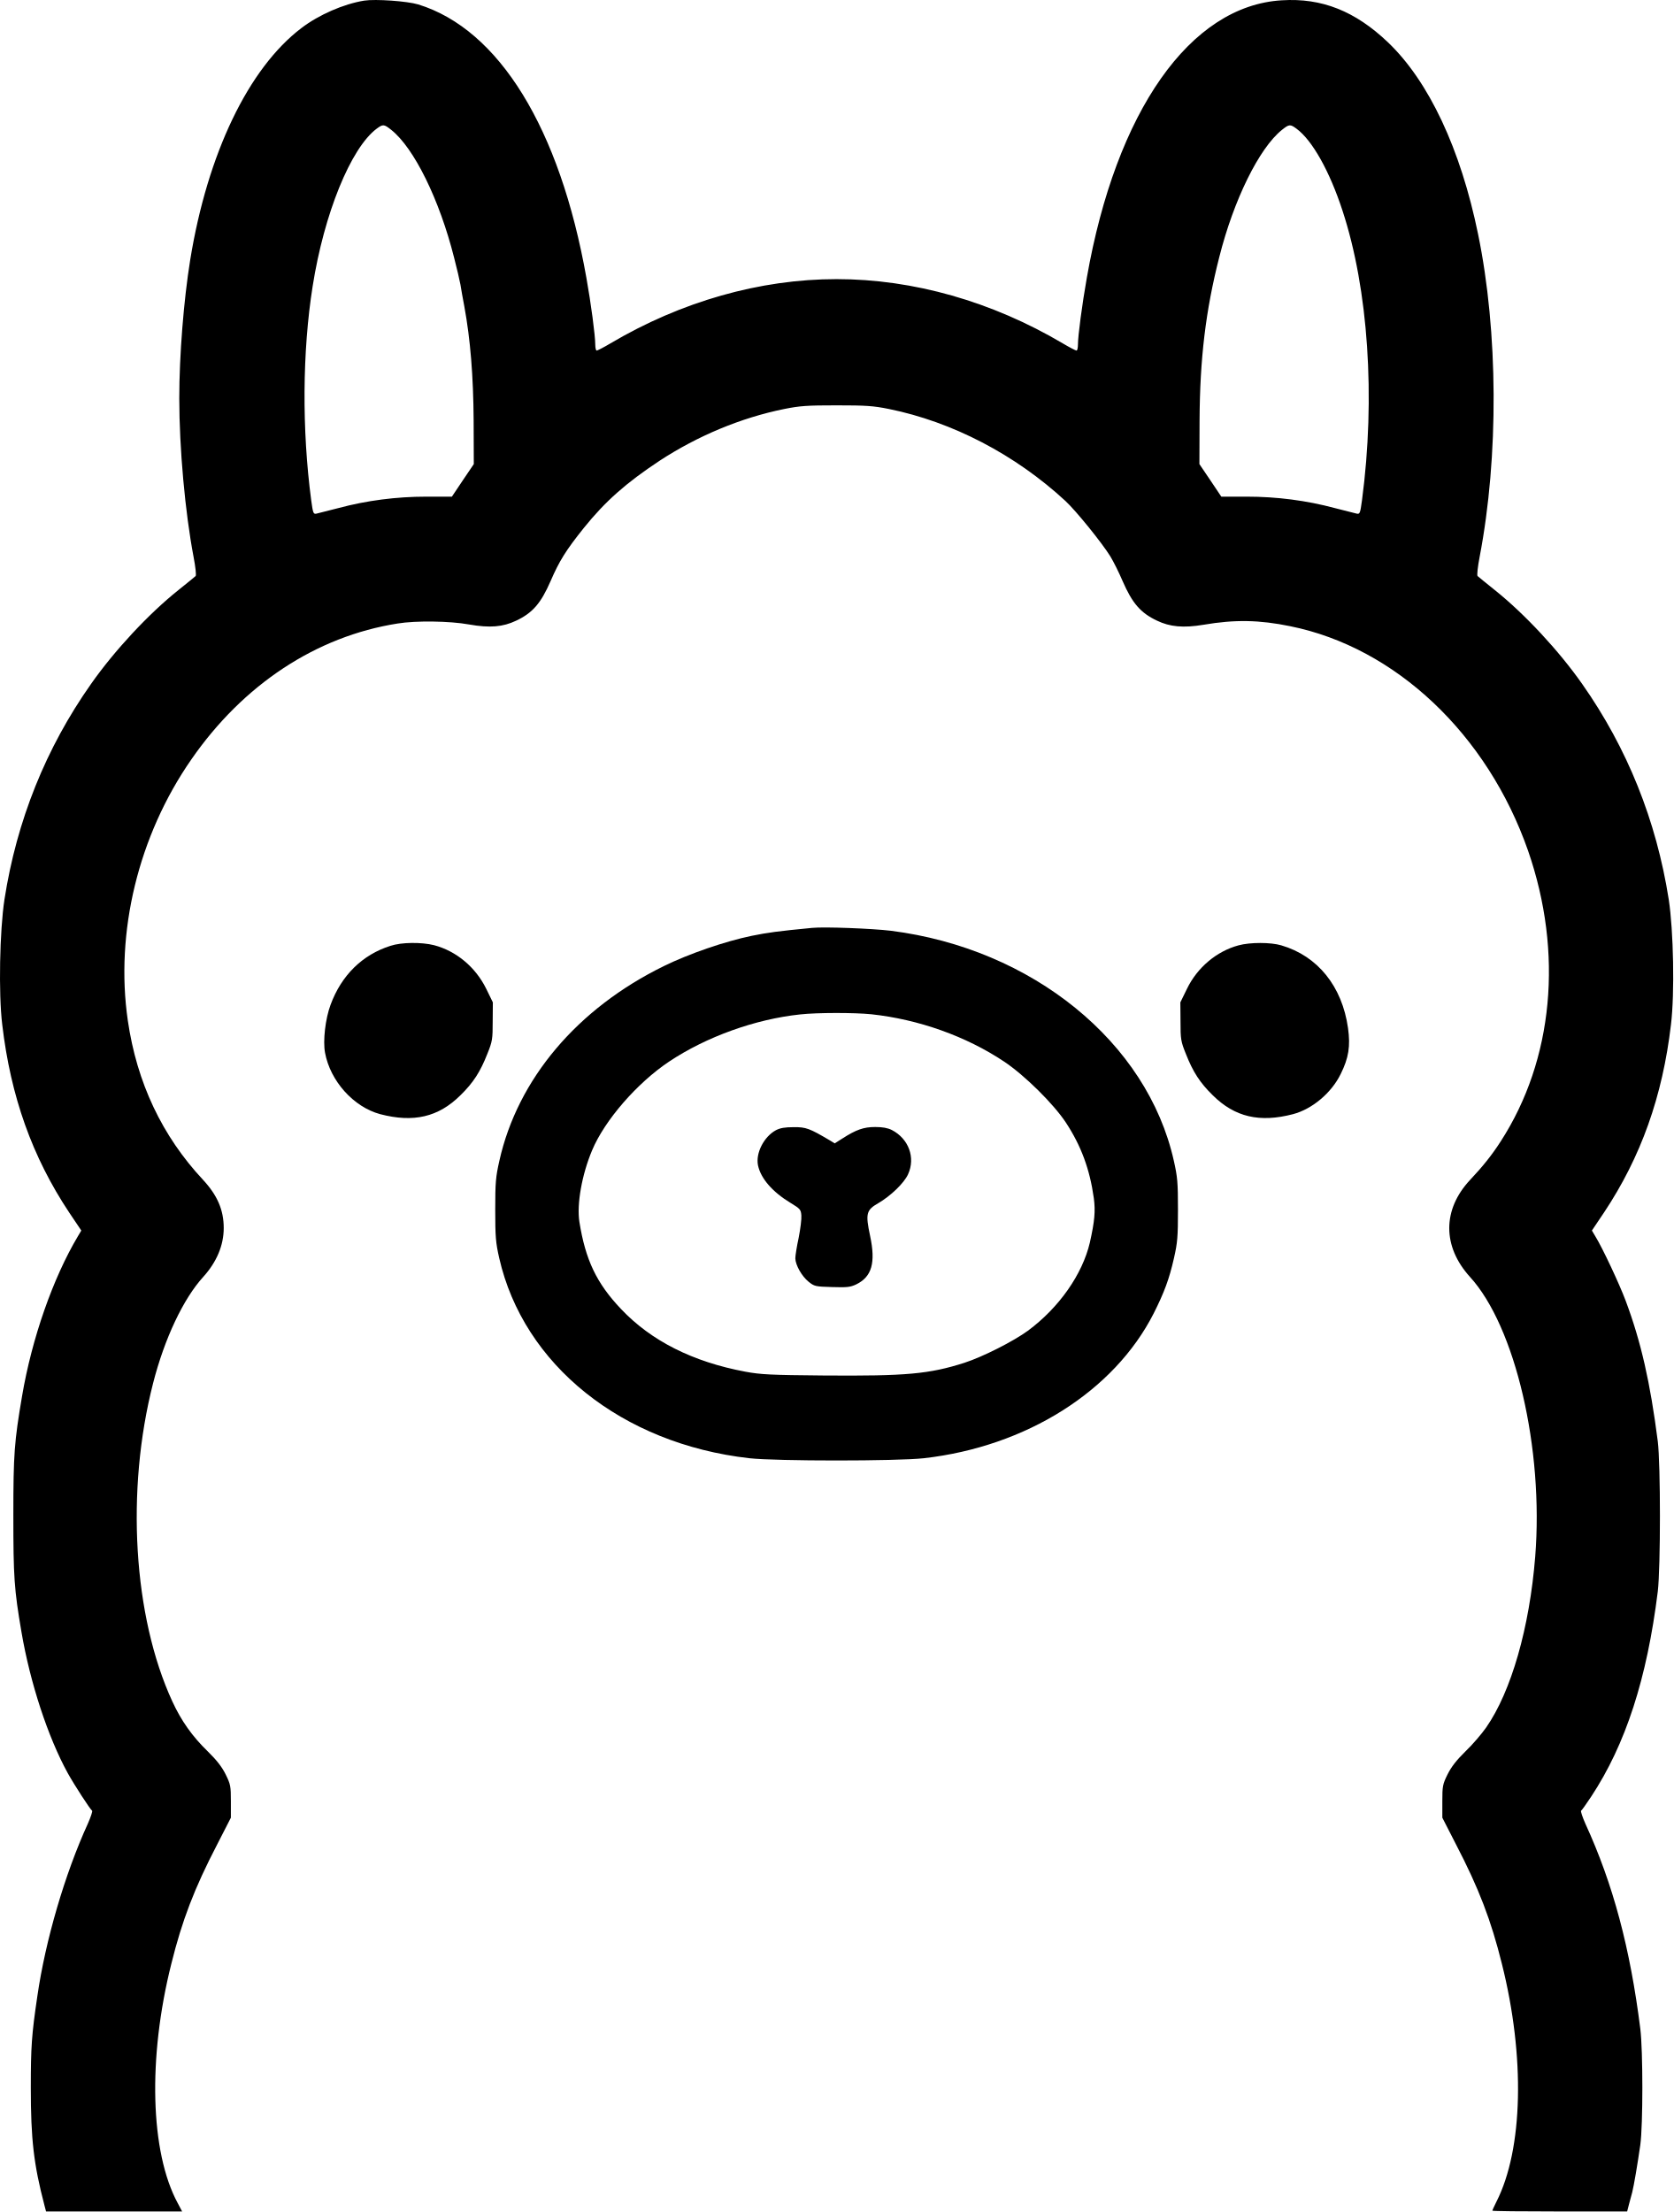
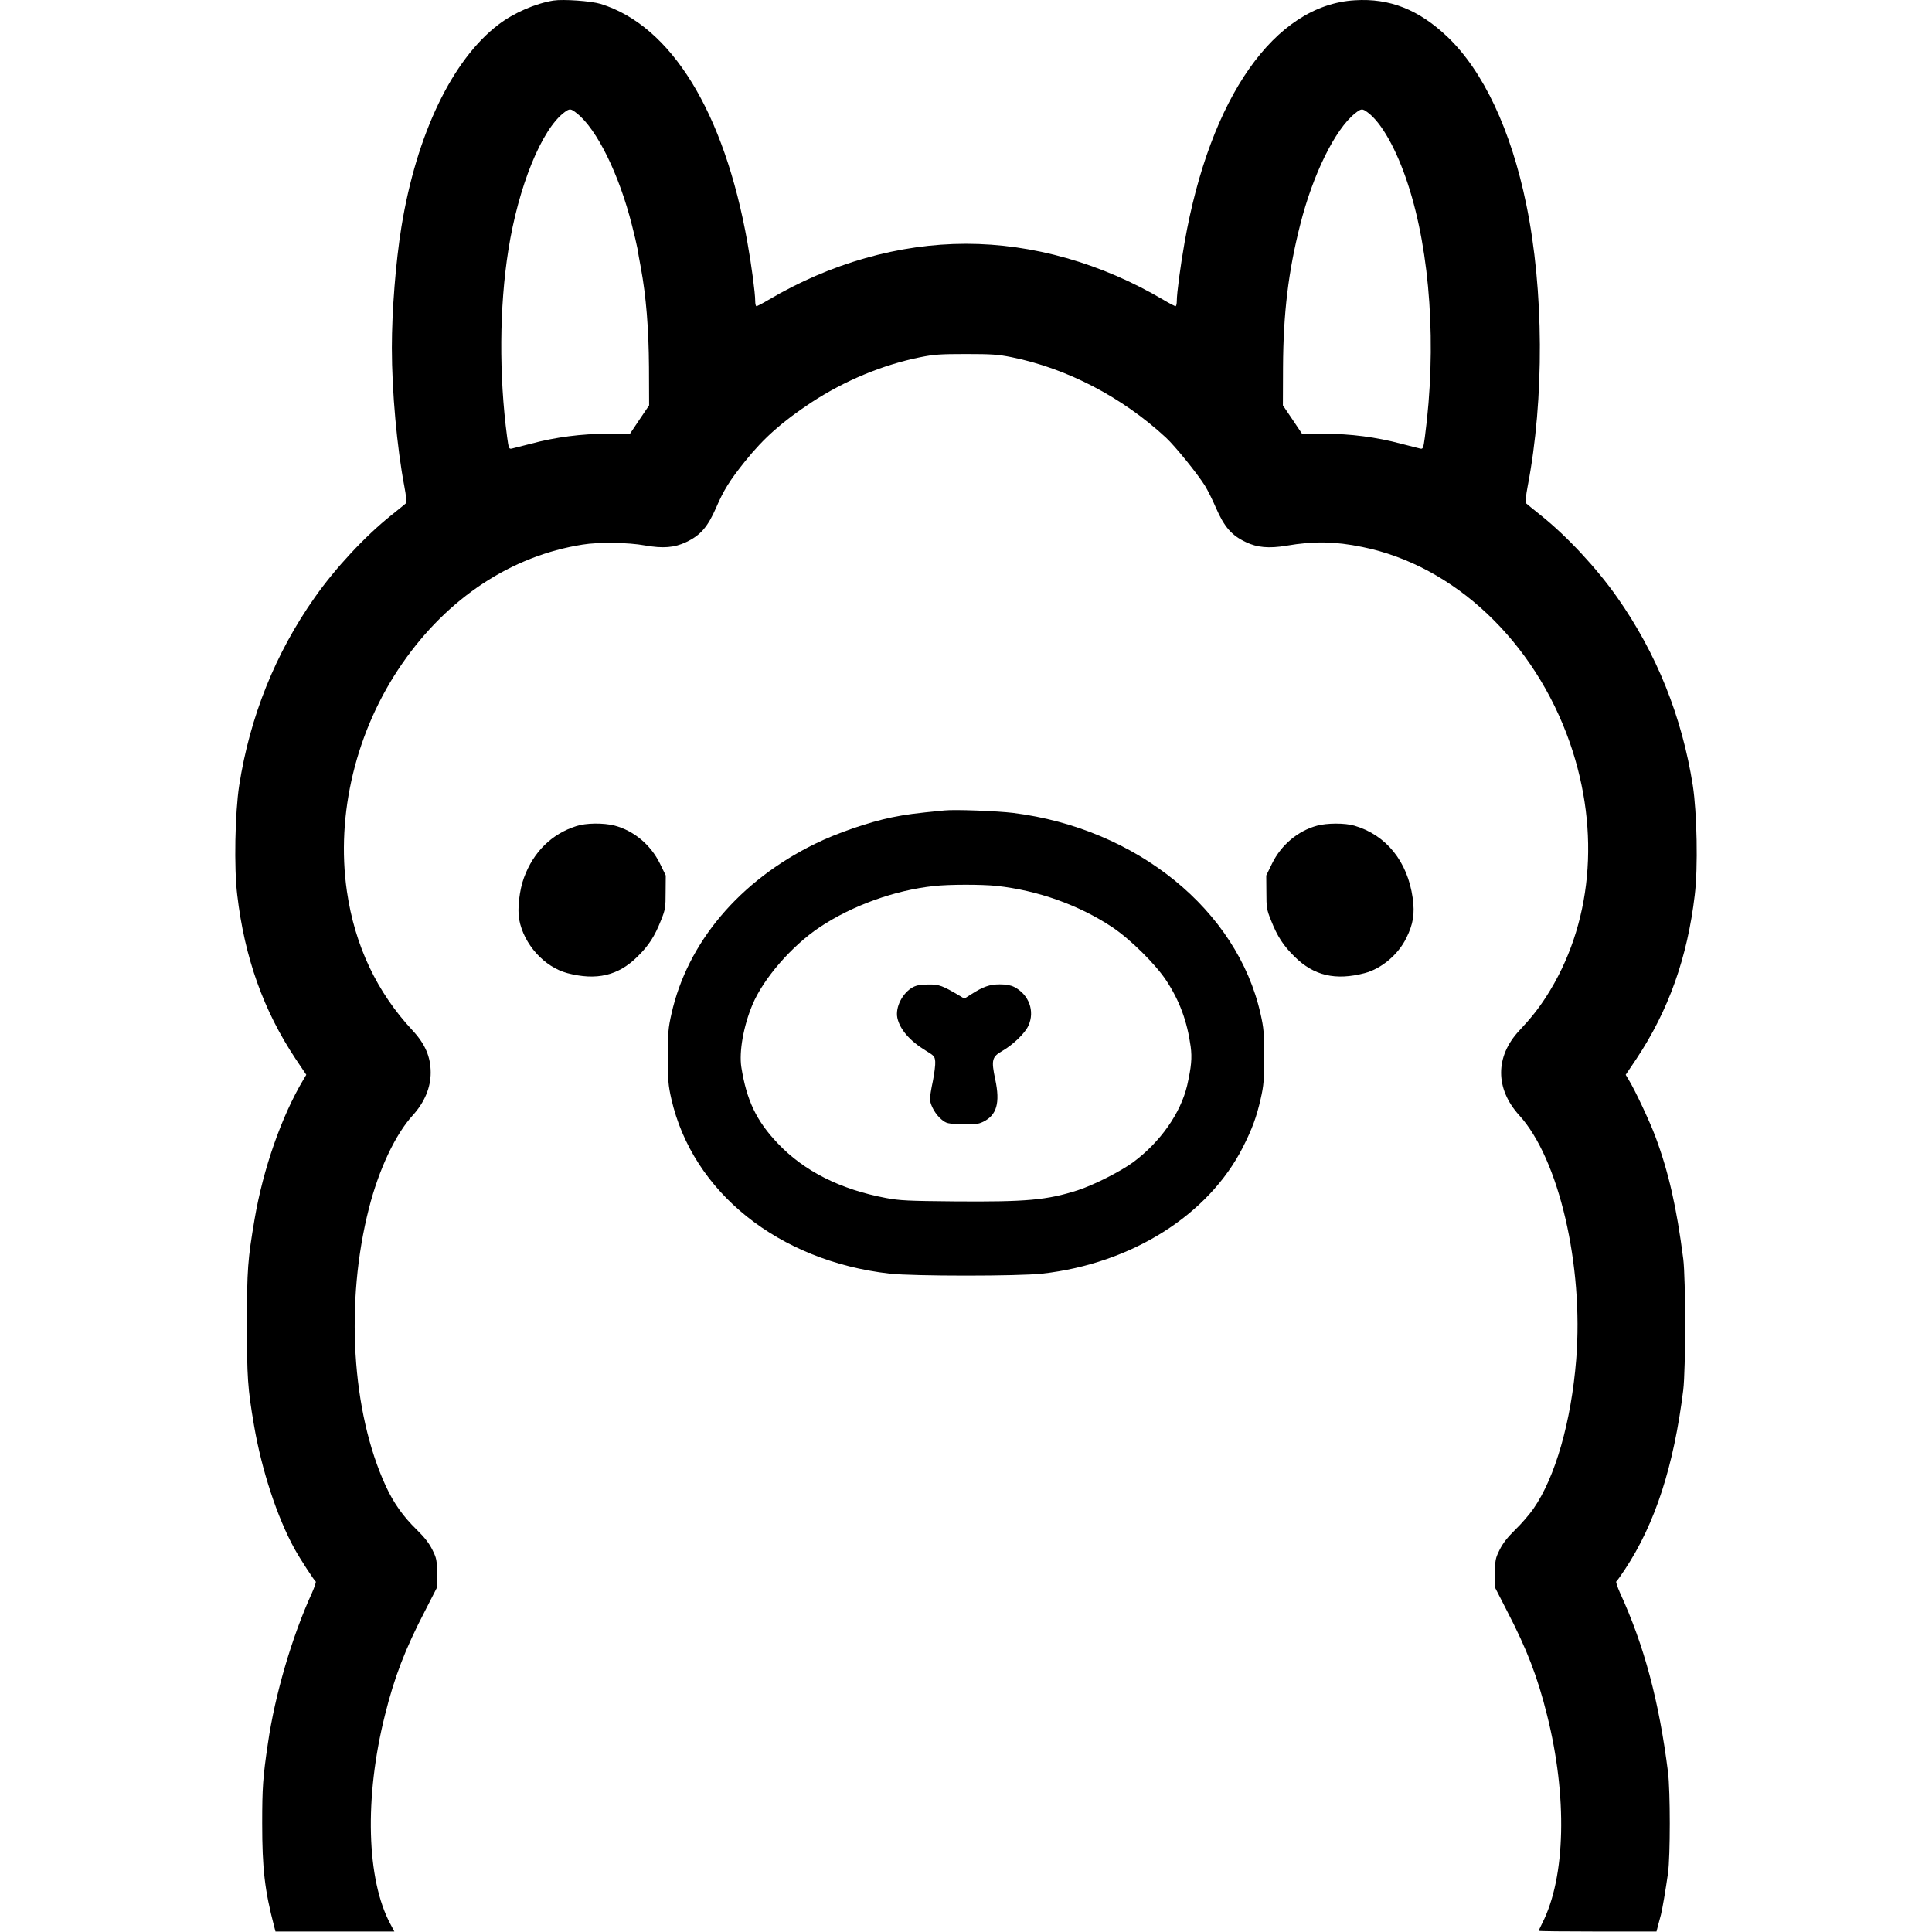
- <svg xmlns="http://www.w3.org/2000/svg" width="646" height="854" viewBox="0 0 646 854" fill="none">
+ <svg xmlns="http://www.w3.org/2000/svg" width="854" height="854" viewBox="-104 0 854 854" fill="none">
  <path d="M140.629 0.24C132.66 1.527 123.097 5.696 116.354 10.845C95.941 26.354 80.125 59.273 73.444 100.283C70.93 115.792 69.214 137.309 69.214 153.738C69.214 173.109 71.482 197.874 74.731 214.977C75.466 218.778 75.834 222.15 75.528 222.395C75.283 222.64 72.279 225.092 68.907 227.789C57.383 236.984 44.203 251.145 35.13 264.08C17.721 288.784 6.442 316.86 1.721 347.265C-0.118 359.28 -0.608 383.555 0.863 395.57C4.112 423.278 12.449 446.695 26.732 468.151L31.391 475.078L30.042 477.346C20.479 493.407 12.326 516.64 8.526 538.953C5.522 556.608 5.154 561.328 5.154 584.99C5.154 608.837 5.461 613.557 8.281 630.047C11.652 649.786 18.518 670.689 26.18 684.605C28.694 689.141 34.824 698.581 35.559 699.072C35.805 699.194 35.069 701.462 33.904 704.098C25.077 723.408 17.537 749.093 14.411 770.733C12.204 785.567 11.897 790.349 11.897 805.981C11.897 825.903 13.001 835.589 17.169 851.466L17.782 853.795H44.019H70.317L68.601 850.546C57.996 830.93 57.015 794.517 66.149 758.166C70.317 741.369 75.037 729.048 83.865 712.067L89.137 701.769V695.455C89.137 689.57 89.014 688.896 87.114 685.034C85.642 682.091 83.681 679.578 80.187 676.145C74.24 670.383 69.949 664.314 66.516 656.835C51.437 624.1 48.494 575.489 59.099 534.049C63.513 516.762 70.808 501.376 78.47 492.978C83.681 487.215 86.378 480.779 86.378 474.097C86.378 467.17 83.926 461.469 78.409 455.523C62.593 438.604 52.846 418.006 49.352 394.038C44.387 359.893 53.398 322.683 73.873 293.198C93.918 264.263 122.055 245.689 153.503 240.724C160.552 239.559 173.732 239.743 181.088 241.092C189.119 242.502 194.145 242.072 199.295 239.62C205.67 236.617 208.858 232.877 212.597 224.295C215.907 216.633 218.482 212.464 225.409 203.821C233.746 193.461 241.776 186.411 254.649 177.89C269.362 168.266 286.097 161.278 302.771 157.906C308.839 156.68 311.659 156.496 323 156.496C334.341 156.496 337.161 156.68 343.229 157.906C367.688 162.872 391.964 175.5 411.335 193.399C415.503 197.261 425.495 209.644 428.683 214.794C429.909 216.816 432.055 221.108 433.403 224.295C437.142 232.877 440.33 236.617 446.705 239.62C451.671 242.011 456.881 242.502 464.605 241.214C476.804 239.13 486.183 239.314 498.137 241.766C538.841 249.98 574.273 283.512 589.966 328.446C603.636 367.862 599.774 409.118 579.422 440.626C575.989 445.96 572.556 450.251 567.591 455.523C556.863 466.986 556.863 481.208 567.53 492.978C585.062 512.165 596.035 559.367 592.724 600.99C590.518 628.453 583.468 653.035 573.782 666.95C572.066 669.402 568.511 673.57 565.813 676.145C562.319 679.578 560.358 682.091 558.886 685.034C556.986 688.896 556.863 689.57 556.863 695.455V701.769L562.135 712.067C570.963 729.048 575.683 741.369 579.851 758.166C588.863 794.027 588.066 829.704 577.767 849.995C576.909 851.711 576.173 853.305 576.173 853.489C576.173 853.673 587.882 853.795 602.226 853.795H628.218L628.892 851.159C629.26 849.75 629.873 847.604 630.179 846.378C630.854 843.681 632.202 835.712 633.306 828.049C634.348 820.325 634.348 791.881 633.306 783.299C629.383 752.158 622.823 727.454 612.096 704.098C610.931 701.462 610.195 699.194 610.44 699.072C610.747 698.888 612.463 696.436 614.302 693.677C627.666 673.448 635.88 648.008 640.049 614.415C641.152 605.158 641.152 565.374 640.049 556.485C637.106 533.559 633.551 517.988 627.666 502.234C625.214 495.675 618.716 481.821 615.958 477.346L614.609 475.078L619.268 468.151C633.551 446.695 641.888 423.278 645.137 395.57C646.608 383.555 646.118 359.28 644.279 347.265C639.497 316.798 628.279 288.845 610.87 264.08C601.797 251.145 588.617 236.984 577.093 227.789C573.721 225.092 570.717 222.64 570.472 222.395C570.166 222.15 570.534 218.778 571.269 214.977C578.687 176.296 578.441 128.053 570.656 90.352C563.913 57.495 551.653 31.381 535.837 16.301C523.209 4.286 510.336 -0.864 494.888 0.117C459.456 2.202 430.89 42.967 419.61 107.21C417.771 117.57 416.178 129.708 416.178 133.018C416.178 134.305 415.932 135.347 415.626 135.347C415.319 135.347 412.929 134.121 410.354 132.589C383.014 116.405 352.608 107.762 323 107.762C293.392 107.762 262.986 116.405 235.646 132.589C233.071 134.121 230.681 135.347 230.374 135.347C230.068 135.347 229.822 134.305 229.822 133.018C229.822 129.585 228.167 117.08 226.39 107.21C216.152 49.526 192.674 11.335 161.472 1.711C157.181 0.424 144.982 -0.434 140.629 0.24ZM151.051 50.139C159.878 57.127 169.686 77.111 175.326 99.486C176.368 103.532 177.471 108.191 177.778 109.907C178.023 111.563 178.697 115.302 179.249 118.183C181.64 131.179 182.743 145.217 182.866 162.32L182.927 179.178L178.697 185.43L174.468 191.744H164.598C153.074 191.744 141.61 193.216 130.637 196.158C126.714 197.139 122.913 198.12 122.178 198.304C121.013 198.549 120.829 198.181 120.155 193.154C116.538 165.875 116.722 135.654 120.707 110.52C125.12 82.506 135.419 57.127 145.472 49.649C147.863 47.871 148.292 47.932 151.051 50.139ZM500.589 49.71C506.658 54.185 513.34 66.077 518.305 81.28C528.297 111.685 531.117 153.431 525.845 193.154C525.171 198.181 524.987 198.549 523.822 198.304C523.087 198.12 519.286 197.139 515.363 196.158C504.39 193.216 492.926 191.744 481.402 191.744H471.532L467.303 185.43L463.073 179.178L463.134 162.32C463.257 138.535 465.464 119.961 470.735 99.302C476.314 77.111 486.183 57.127 494.949 50.139C497.708 47.932 498.137 47.871 500.589 49.71Z" fill="black" />
  <path d="M313.498 358.237C300.195 359.525 296.579 360.015 290.203 361.303C279.843 363.448 265.989 368.23 256.365 372.95C222.895 389.317 199.846 416.596 192.796 448.166C191.386 454.419 191.202 456.503 191.202 467.047C191.202 477.468 191.386 479.736 192.735 485.682C202.114 526.938 240.12 557.405 289.284 562.983C299.95 564.148 346.049 564.148 356.715 562.983C396.193 558.508 430.154 537.114 445.418 507.076C449.463 499.046 451.425 493.835 453.264 485.682C454.613 479.736 454.797 477.468 454.797 467.047C454.797 456.503 454.613 454.419 453.203 448.166C442.965 402.313 398.461 366.207 343.903 359.341C336.792 358.483 318.157 357.747 313.498 358.237ZM336.424 391.585C354.631 393.547 372.96 400.045 387.672 409.853C395.58 415.125 406.737 426.159 411.518 433.393C417.403 442.342 420.774 451.476 422.307 462.572C422.981 467.66 422.614 471.522 420.774 479.736C417.893 491.996 408.943 504.808 396.867 513.758C391.227 517.865 379.519 523.812 372.347 526.141C358.738 530.493 349.849 531.29 318.095 531.045C297.376 530.861 293.697 530.677 287.751 529.574C267.461 525.773 251.4 517.681 239.753 505.36C230.312 495.429 226.021 486.357 223.692 471.706C222.65 464.901 224.611 453.622 228.596 444.12C233.439 432.534 245.944 418.129 258.327 409.853C272.671 400.29 291.552 393.486 308.9 391.647C315.582 390.911 329.742 390.911 336.424 391.585Z" fill="black" />
  <path d="M299.584 436.336C294.925 438.849 291.676 445.224 292.657 449.944C293.76 455.032 298.235 460.182 305.223 464.412C308.963 466.68 309.208 466.986 309.392 469.254C309.514 470.603 309.024 474.465 308.35 477.898C307.614 481.269 307.062 484.825 307.062 485.806C307.124 488.442 309.576 492.733 312.15 494.817C314.419 496.656 314.848 496.717 321.223 496.901C327.047 497.085 328.273 496.962 330.602 495.859C336.61 492.916 338.142 487.522 335.935 477.162C334.096 468.519 334.464 467.17 339.062 464.534C343.904 461.714 349.054 456.749 350.586 453.377C353.529 446.941 350.831 439.646 344.333 436.274C342.74 435.477 340.778 435.11 337.897 435.11C333.422 435.11 330.541 436.152 325.269 439.523L322.265 441.424L320.365 440.259C312.58 435.661 311.17 435.11 306.449 435.171C303.078 435.171 301.239 435.477 299.584 436.336Z" fill="black" />
  <path d="M150.744 365.165C139.894 368.598 131.802 376.567 127.634 387.908C125.611 393.303 124.63 401.824 125.488 406.421C127.511 417.394 136.522 427.386 146.76 430.145C159.633 433.516 169.257 431.309 177.778 422.85C182.743 418.007 185.441 413.777 188.138 406.911C190.099 402.069 190.222 401.211 190.222 394.345L190.283 386.989L187.709 381.717C183.601 373.38 176.184 367.188 167.602 364.92C162.759 363.694 154.974 363.756 150.744 365.165Z" fill="black" />
  <path d="M478.153 364.982C469.755 367.25 462.276 373.502 458.291 381.717L455.717 386.989L455.778 394.345C455.778 401.211 455.901 402.069 457.862 406.911C460.56 413.777 463.257 418.007 468.222 422.85C476.743 431.309 486.367 433.516 499.241 430.145C506.658 428.183 514.075 421.93 517.631 414.635C520.696 408.444 521.431 403.969 520.451 396.919C518.183 380.797 508.742 369.089 494.704 364.982C490.597 363.756 482.628 363.756 478.153 364.982Z" fill="black" />
</svg>
